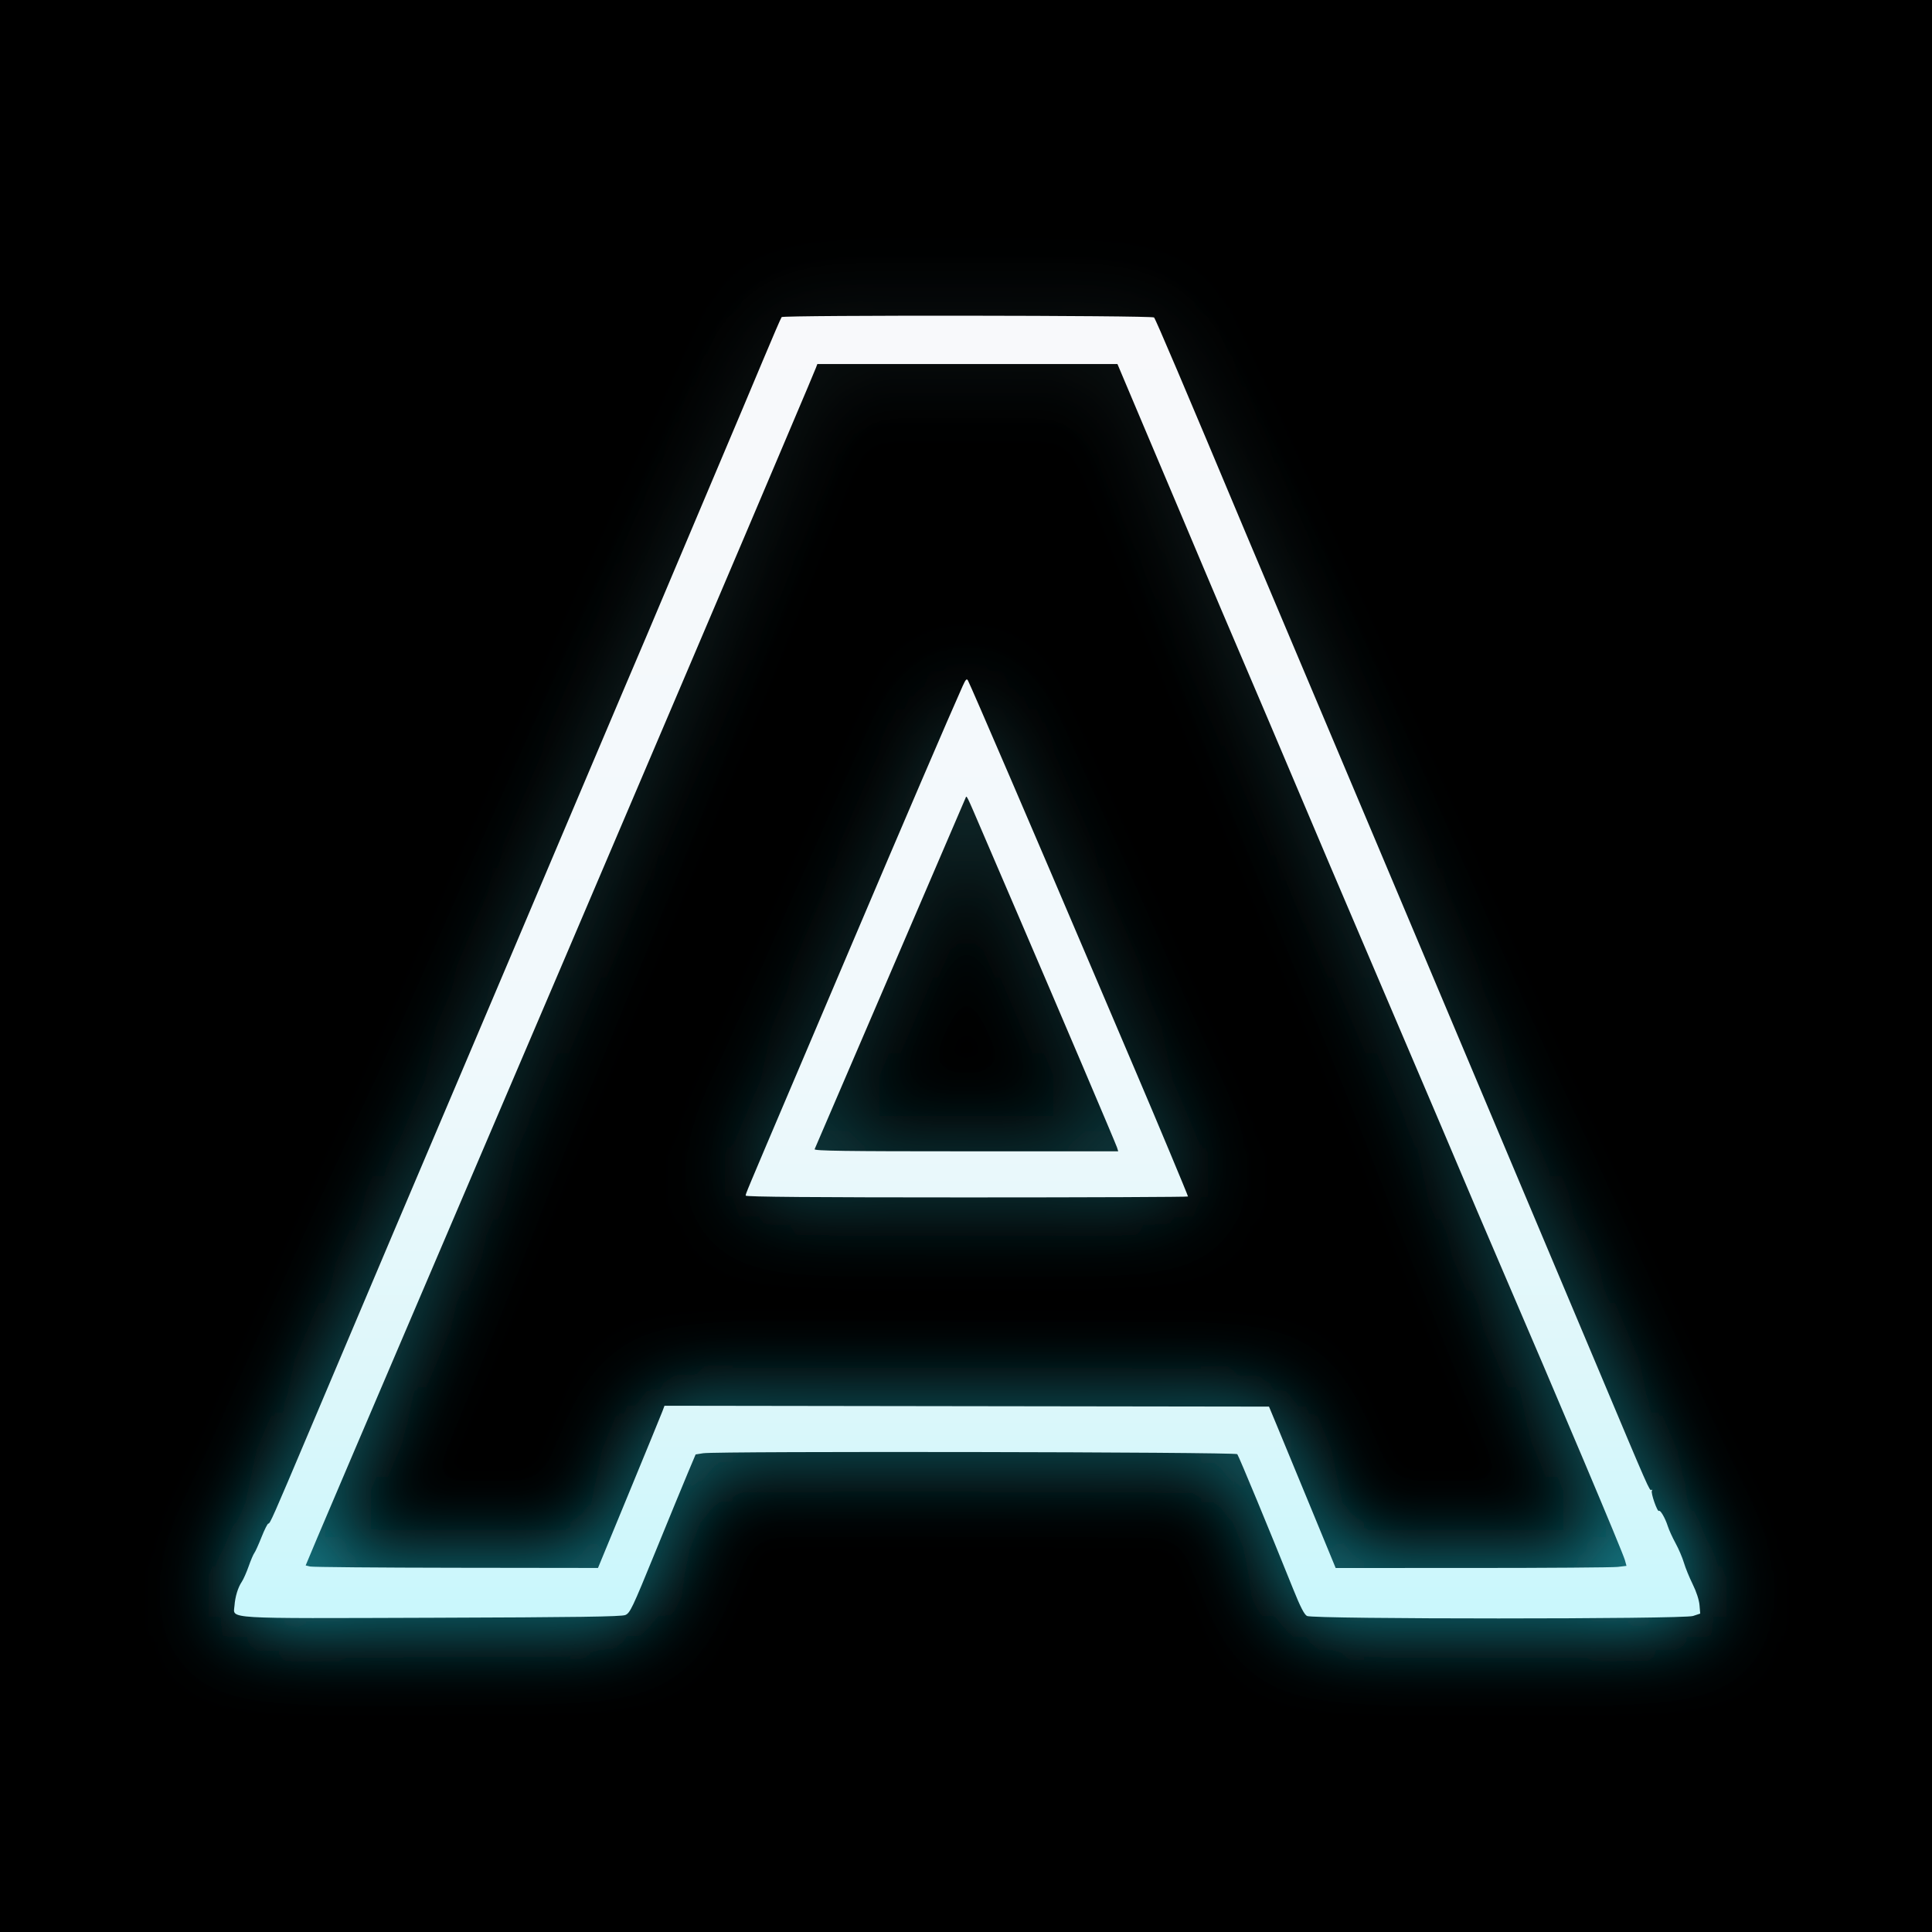
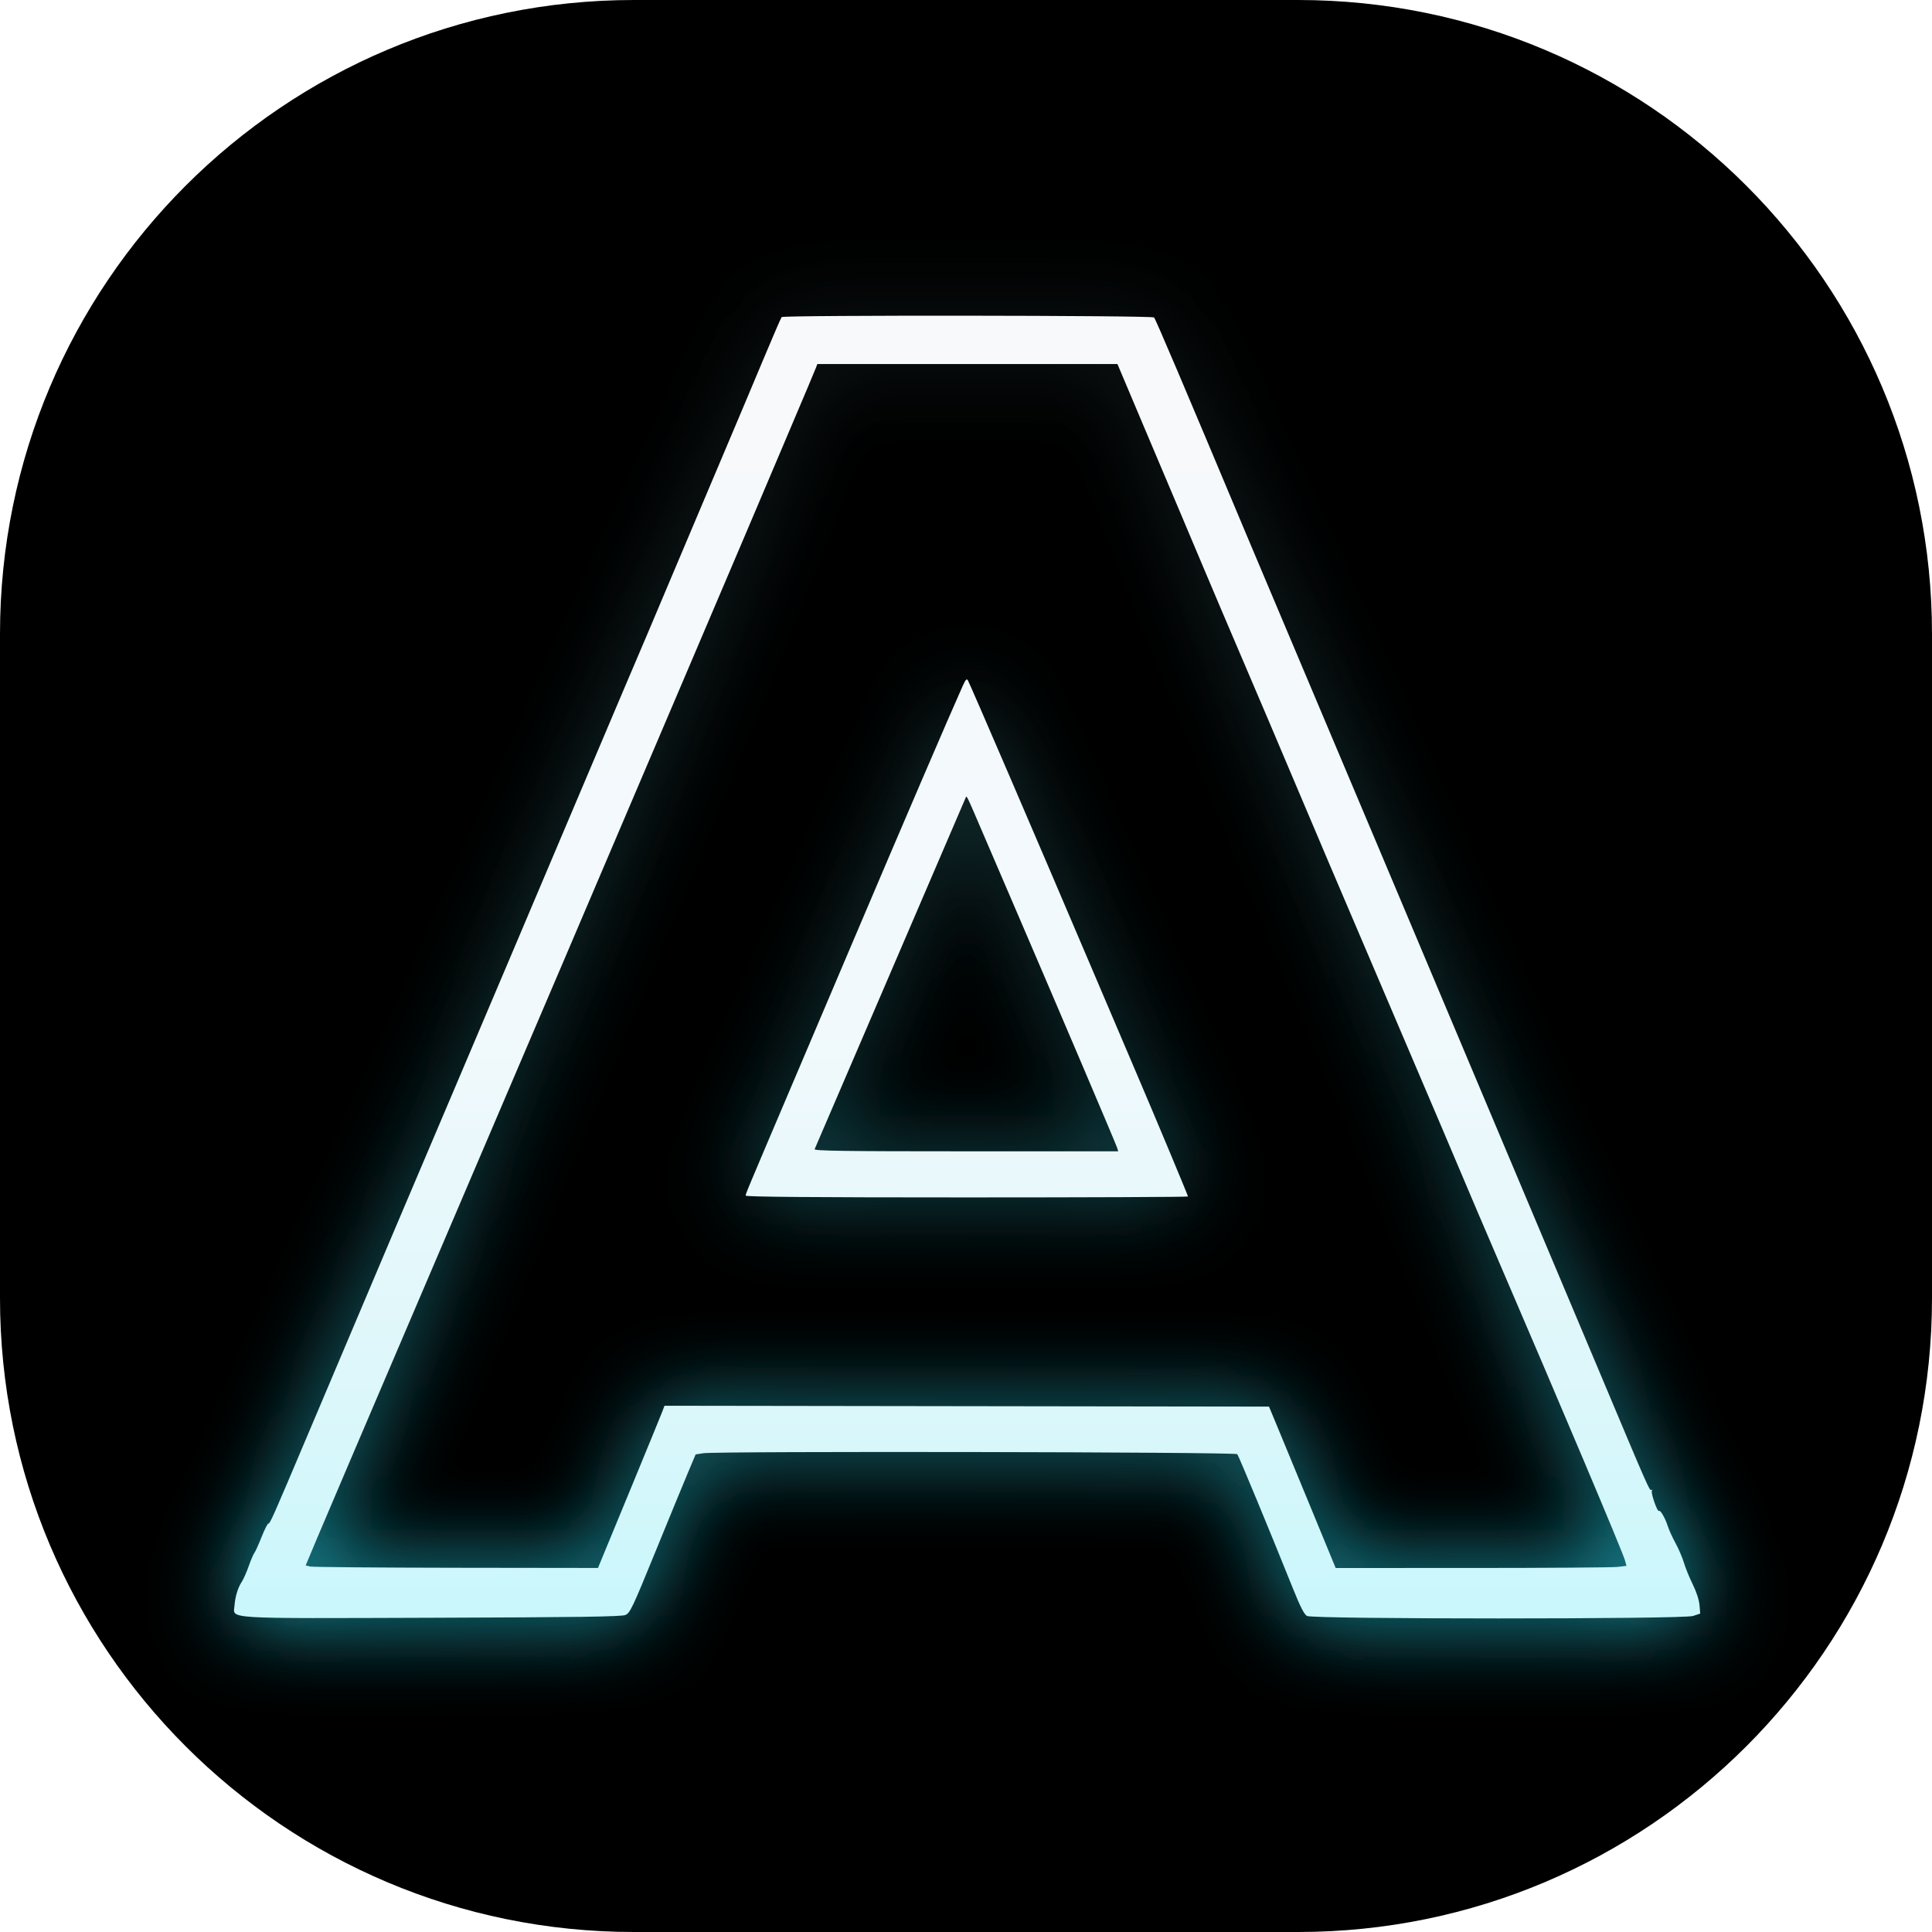
<svg xmlns="http://www.w3.org/2000/svg" viewBox="0 0 32 32">
  <defs>
    <linearGradient id="stroke" x1="0" y1="0" x2="0" y2="1">
      <stop offset="0" stop-color="#f8f9fb" />
      <stop offset=".55" stop-color="#f1f9fc" />
      <stop offset=".82" stop-color="#ddf7fa" />
      <stop offset="1" stop-color="#c9f7fc" />
    </linearGradient>
    <linearGradient id="glow" x1="0" y1="0" x2="0" y2="1">
      <stop offset="0" stop-color="#8fdfe8" stop-opacity=".10" />
      <stop offset=".6" stop-color="#35cfe0" stop-opacity=".35" />
      <stop offset="1" stop-color="#1fc7dc" stop-opacity=".92" />
    </linearGradient>
    <filter id="b" x="-40%" y="-40%" width="180%" height="180%">
      <feGaussianBlur stdDeviation="0.7" />
    </filter>
    <path id="a" fill-rule="evenodd" transform="translate(3.300 4.644) scale(0.028285)" d="M 341.040 21.500 C 340.605 22.050, 335.674 33.453, 330.081 46.840 C 324.487 60.226, 313.012 87.451, 304.579 107.340 C 296.147 127.228, 284.416 154.975, 278.510 169 C 266.387 197.792, 256.977 219.986, 248.194 240.500 C 244.898 248.200, 237.838 264.850, 232.505 277.500 C 227.173 290.150, 215.919 316.700, 207.497 336.500 C 199.075 356.300, 187.829 382.850, 182.507 395.500 C 177.184 408.150, 163.912 439.425, 153.012 465 C 133.793 510.097, 97.084 596.670, 64.179 674.500 C 43.080 724.406, 41.423 728.144, 40.476 727.996 C 40.033 727.926, 38.234 731.489, 36.476 735.913 C 34.719 740.337, 32.822 744.529, 32.261 745.228 C 31.701 745.928, 30.208 749.425, 28.945 753 C 27.682 756.575, 25.890 760.625, 24.963 762 C 22.662 765.413, 21.040 770.717, 20.632 776.158 C 20.046 783.992, 12.653 783.549, 137 783.142 C 221.402 782.866, 247.188 782.499, 249.500 781.540 C 252.273 780.389, 253.592 777.620, 266.955 744.897 C 274.905 725.429, 283.495 704.550, 286.044 698.500 L 290.677 687.500 295.089 686.802 C 303.194 685.521, 606.792 686.043, 607.857 687.341 C 608.739 688.416, 626.845 732.112, 640.533 766.197 C 644.755 776.712, 647.075 781.237, 648.684 782.098 C 652.262 784.013, 868.950 784.014, 874.722 782.099 L 878.944 780.698 878.531 775.727 C 878.282 772.734, 876.700 767.888, 874.554 763.544 C 872.594 759.578, 870.272 753.895, 869.393 750.916 C 868.513 747.937, 866.316 742.800, 864.508 739.500 C 862.701 736.200, 860.654 731.711, 859.959 729.524 C 858.450 724.774, 855.551 719.782, 854.761 720.573 C 853.885 721.448, 849.886 709.994, 850.641 708.772 C 851.008 708.177, 850.874 707.960, 850.342 708.289 C 849.288 708.940, 848.838 707.919, 820.503 640.500 C 809.869 615.200, 789.390 566.600, 774.994 532.500 C 749.101 471.171, 742.034 454.401, 690.290 331.500 C 675.702 296.850, 655.088 248.025, 644.482 223 C 633.876 197.975, 619.916 164.900, 613.460 149.500 C 576.392 61.081, 560.046 22.646, 559.117 21.717 C 557.885 20.485, 342.011 20.271, 341.040 21.500 M 361.091 51.250 C 360.618 52.487, 358.414 57.775, 356.193 63 C 353.972 68.225, 346.536 85.775, 339.668 102 C 332.801 118.225, 323.729 139.600, 319.509 149.500 C 315.289 159.400, 299 197.650, 283.312 234.500 C 238.728 339.223, 192.593 447.305, 131.990 589 C 101.292 660.775, 73.059 726.925, 69.250 736 L 62.323 752.500 64.912 753.132 C 66.335 753.479, 104.850 753.812, 150.500 753.872 L 233.500 753.981 251.756 709.740 C 261.797 685.408, 270.559 664.036, 271.227 662.247 L 272.441 658.994 449.436 659.247 L 626.431 659.500 631.218 671 C 633.851 677.325, 642.635 698.587, 650.738 718.250 L 665.471 754 745.485 753.991 C 789.493 753.987, 827.811 753.705, 830.635 753.366 L 835.769 752.749 834.846 749.403 C 833.534 744.652, 797.007 658.156, 759.719 571.500 C 752.856 555.550, 743.737 534.175, 739.456 524 C 735.175 513.825, 721.006 480.525, 707.969 450 C 666.167 352.119, 649.975 314.087, 638.999 288 C 633.097 273.975, 620.949 245.400, 612.003 224.500 C 603.056 203.600, 592.243 178.175, 587.973 168 C 583.703 157.825, 577.533 143.200, 574.262 135.500 C 570.991 127.800, 561.424 105.188, 553.002 85.250 L 537.689 49 449.820 49 L 361.950 49 361.091 51.250 M 447.026 237.587 C 439.988 253.217, 410.890 320.955, 383.487 385.500 C 374.847 405.850, 358.877 443.425, 347.998 469 C 319.571 535.824, 320 534.799, 320 535.949 C 320 536.678, 359.645 537, 449.500 537 C 520.725 537, 579 536.757, 579 536.460 C 579 535.861, 560.338 491.234, 548.700 464 C 544.586 454.375, 532.795 426.700, 522.498 402.500 C 490.924 328.298, 451.623 236.936, 450.135 234.278 C 449.421 233.002, 448.786 233.678, 447.026 237.587 M 448.691 303.207 C 448.386 303.918, 428.516 350.175, 404.536 406 C 380.557 461.825, 360.678 508.063, 360.362 508.750 C 359.903 509.745, 377.981 510, 448.960 510 L 538.135 510 537.436 507.750 C 536.778 505.629, 502.889 426.021, 478.797 370 C 472.765 355.975, 463.775 335.050, 458.819 323.500 C 448.779 300.101, 449.449 301.444, 448.691 303.207" />
  </defs>
-   <rect width="32" height="32" fill="#000000" />
+   <rect width="32" height="32" rx="10.5" fill="#000000" />
  <use href="#a" fill="url(#glow)" filter="url(#b)" />
  <use href="#a" fill="url(#stroke)" />
</svg>
